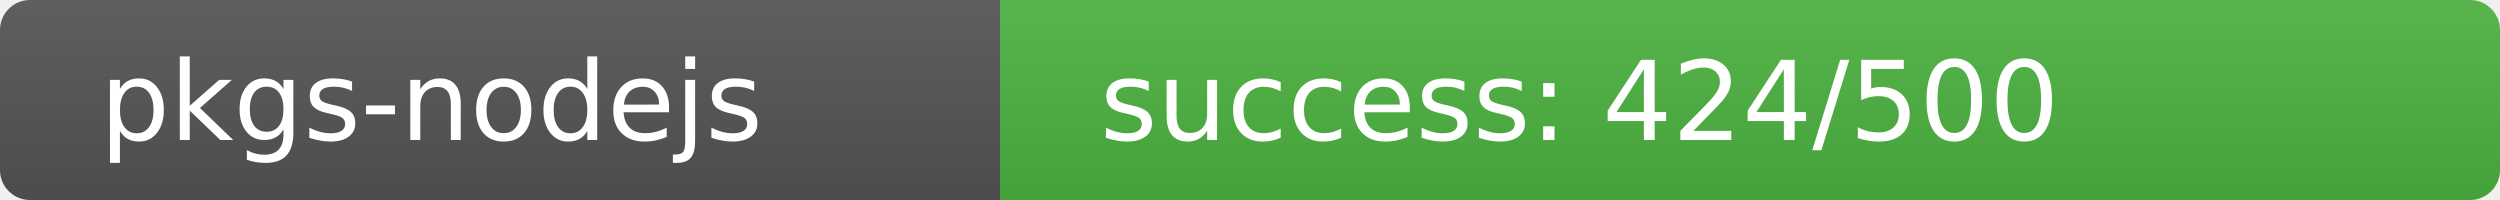
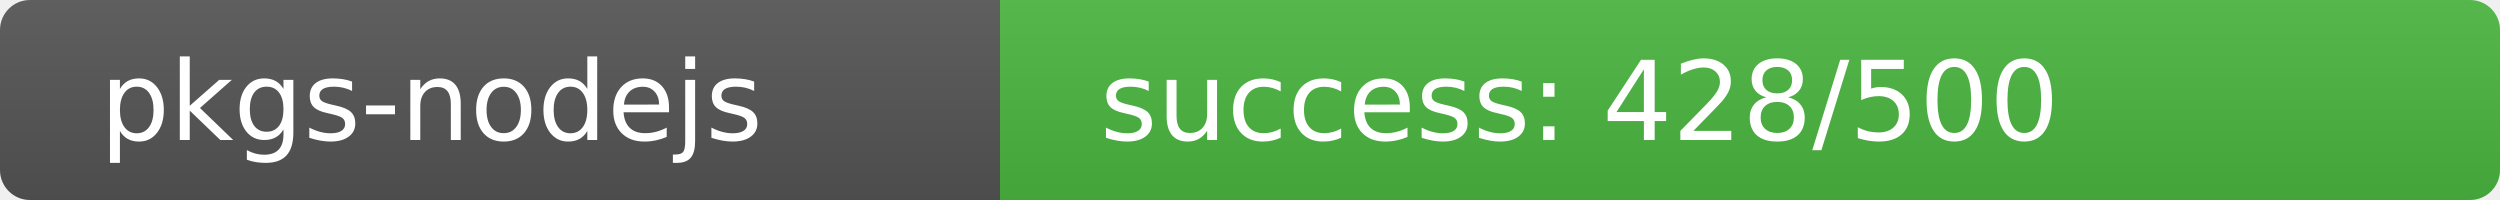
<svg xmlns="http://www.w3.org/2000/svg" width="250" height="20" role="img">
  <linearGradient id="s" x2="0" y2="100%">
    <stop offset="0" stop-color="#bbb" stop-opacity=".1" />
    <stop offset="1" stop-opacity=".1" />
  </linearGradient>
  <clipPath id="r">
    <rect width="250" height="20" rx="3" fill="#fff" />
  </clipPath>
  <g clip-path="url(#r)">
    <rect width="100" height="20" fill="#555" />
-     <rect x="100" width="150" height="20" fill="rgb(77,179,64)" />
+     <rect x="100" width="150" height="20" fill="rgb(73,183,64)" />
    <rect width="250" height="20" fill="url(#s)" />
  </g>
  <g fill="#fff" text-anchor="start" font-family="Verdana,Geneva,DejaVu Sans,sans-serif" text-rendering="geometricPrecision" font-size="110">
    <text x="100" y="140" transform="scale(.1)" fill="#fff">pkgs-nodejs</text>
-     <text x="1100" y="140" transform="scale(.1)" fill="#fff">success: 424/500</text>
+     <text x="1100" y="140" transform="scale(.1)" fill="#fff">success: 428/500</text>
  </g>
</svg>
